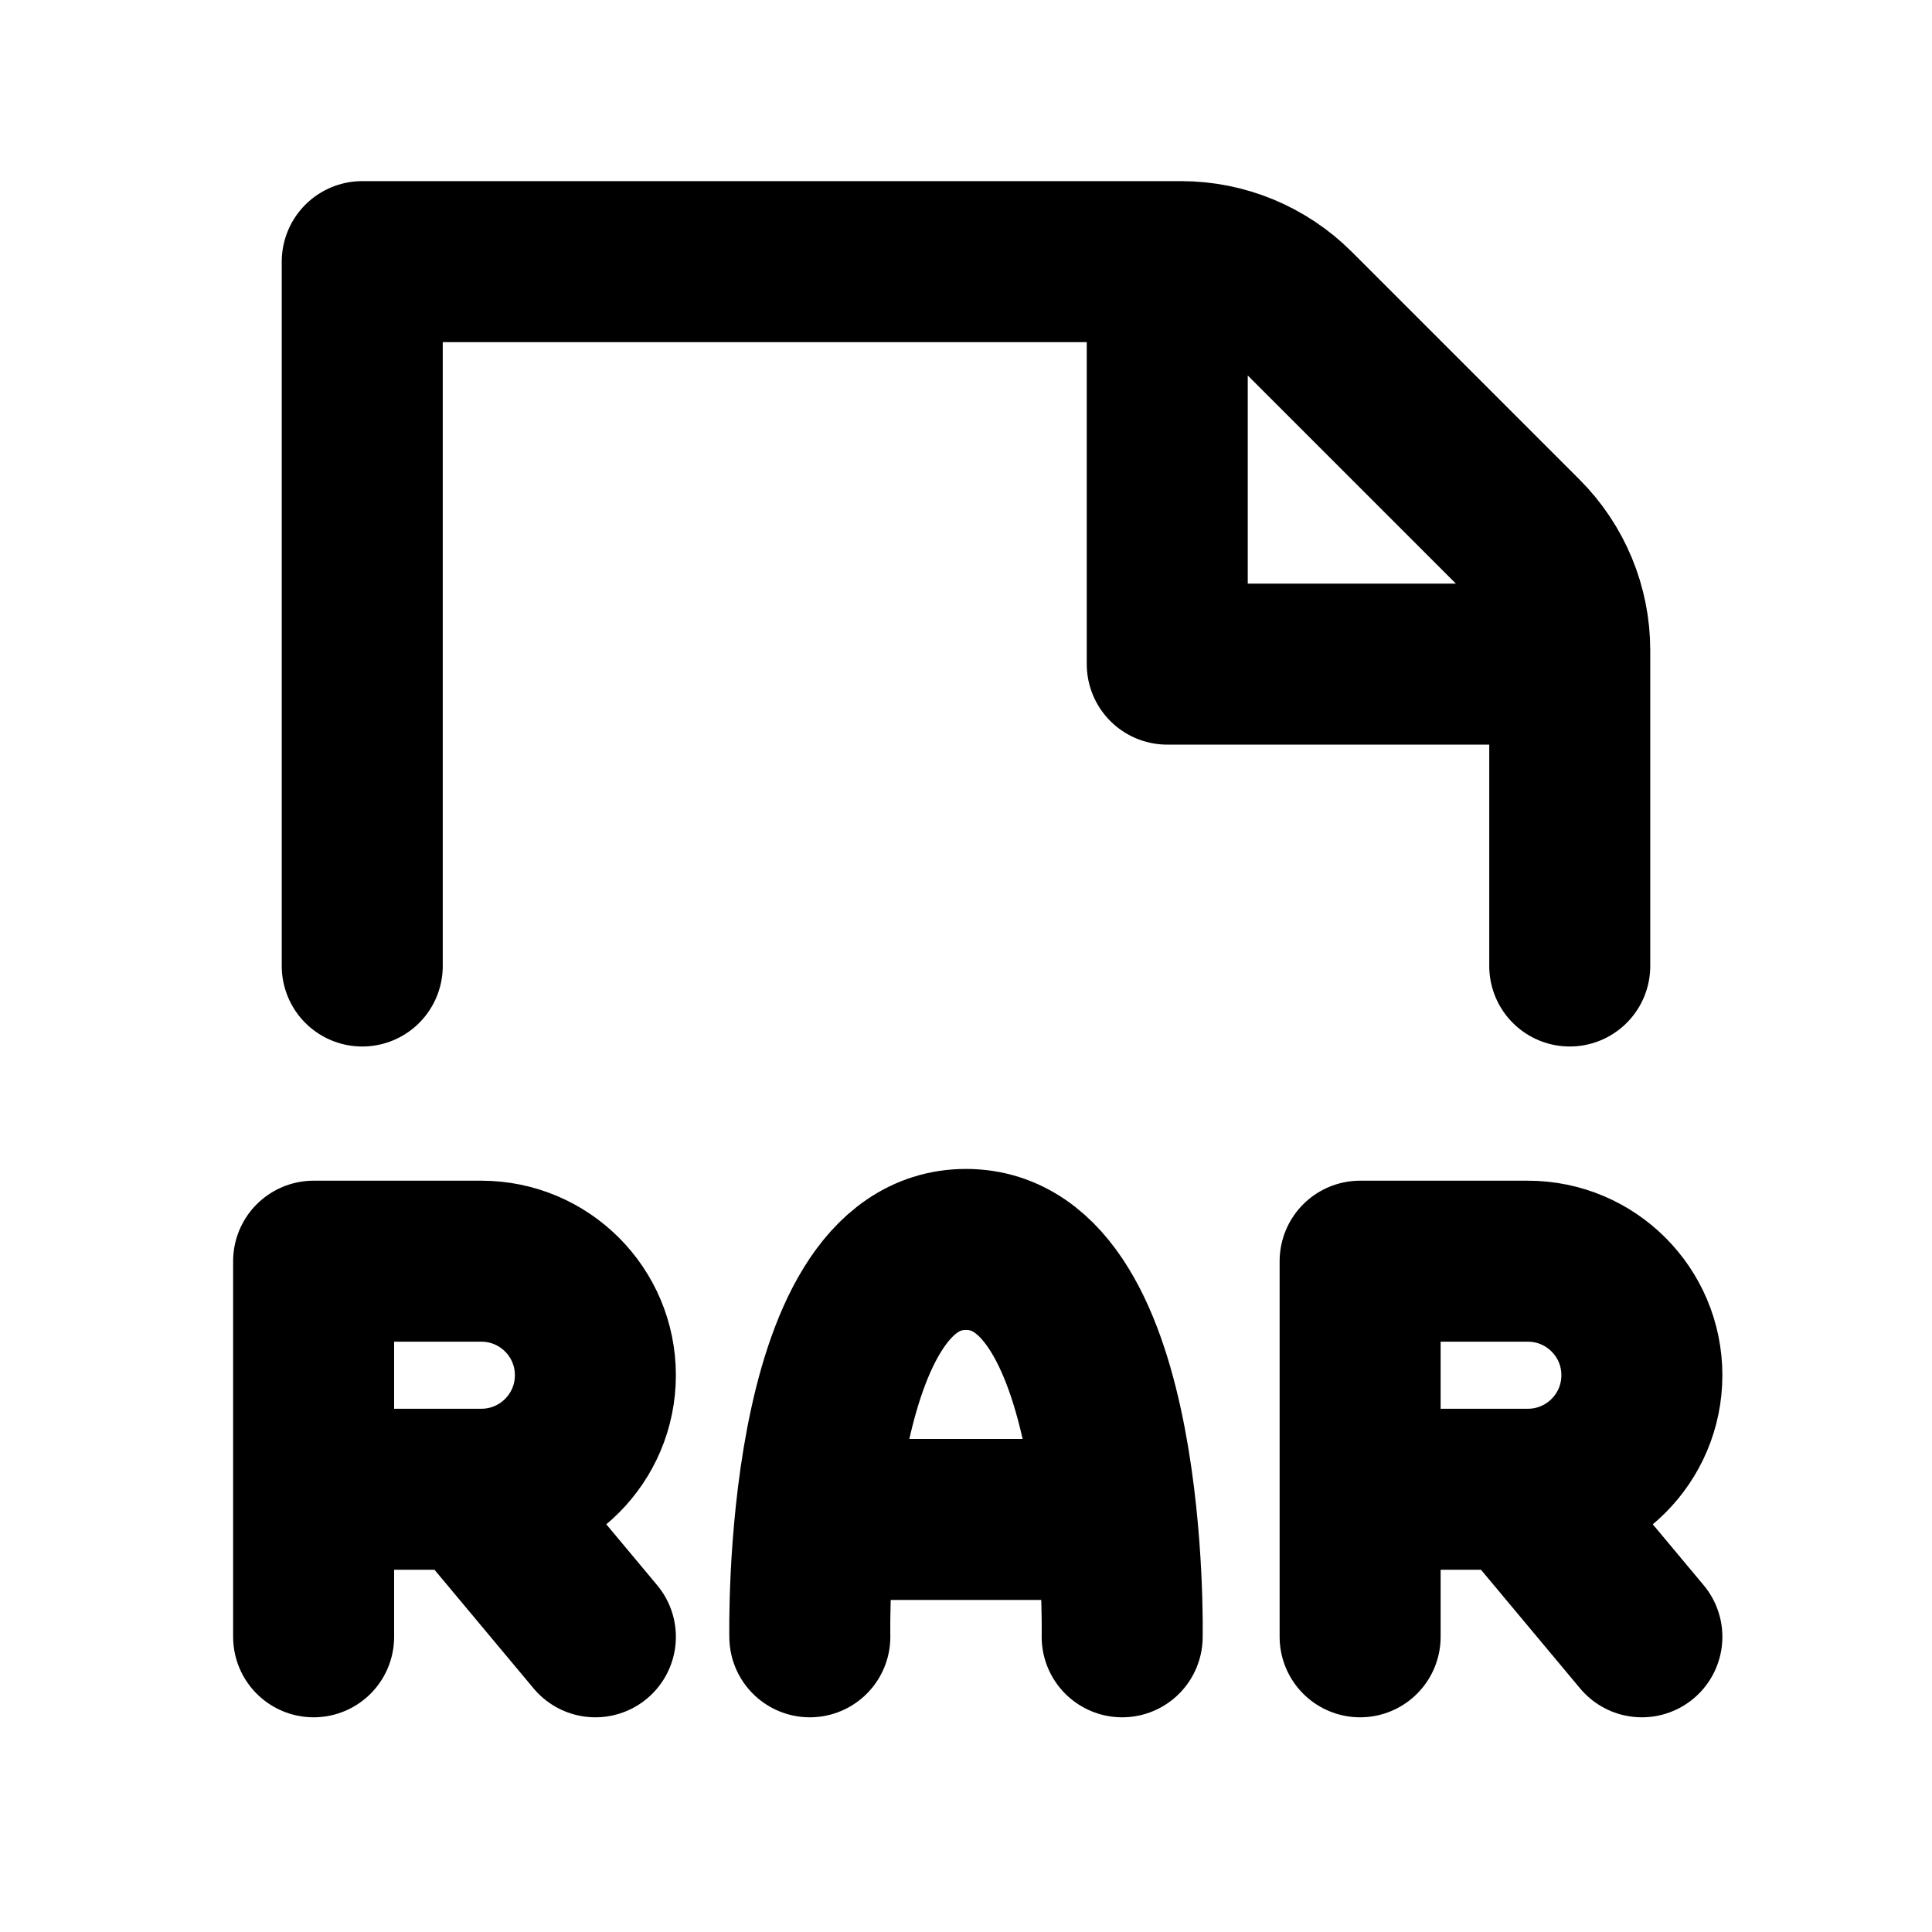
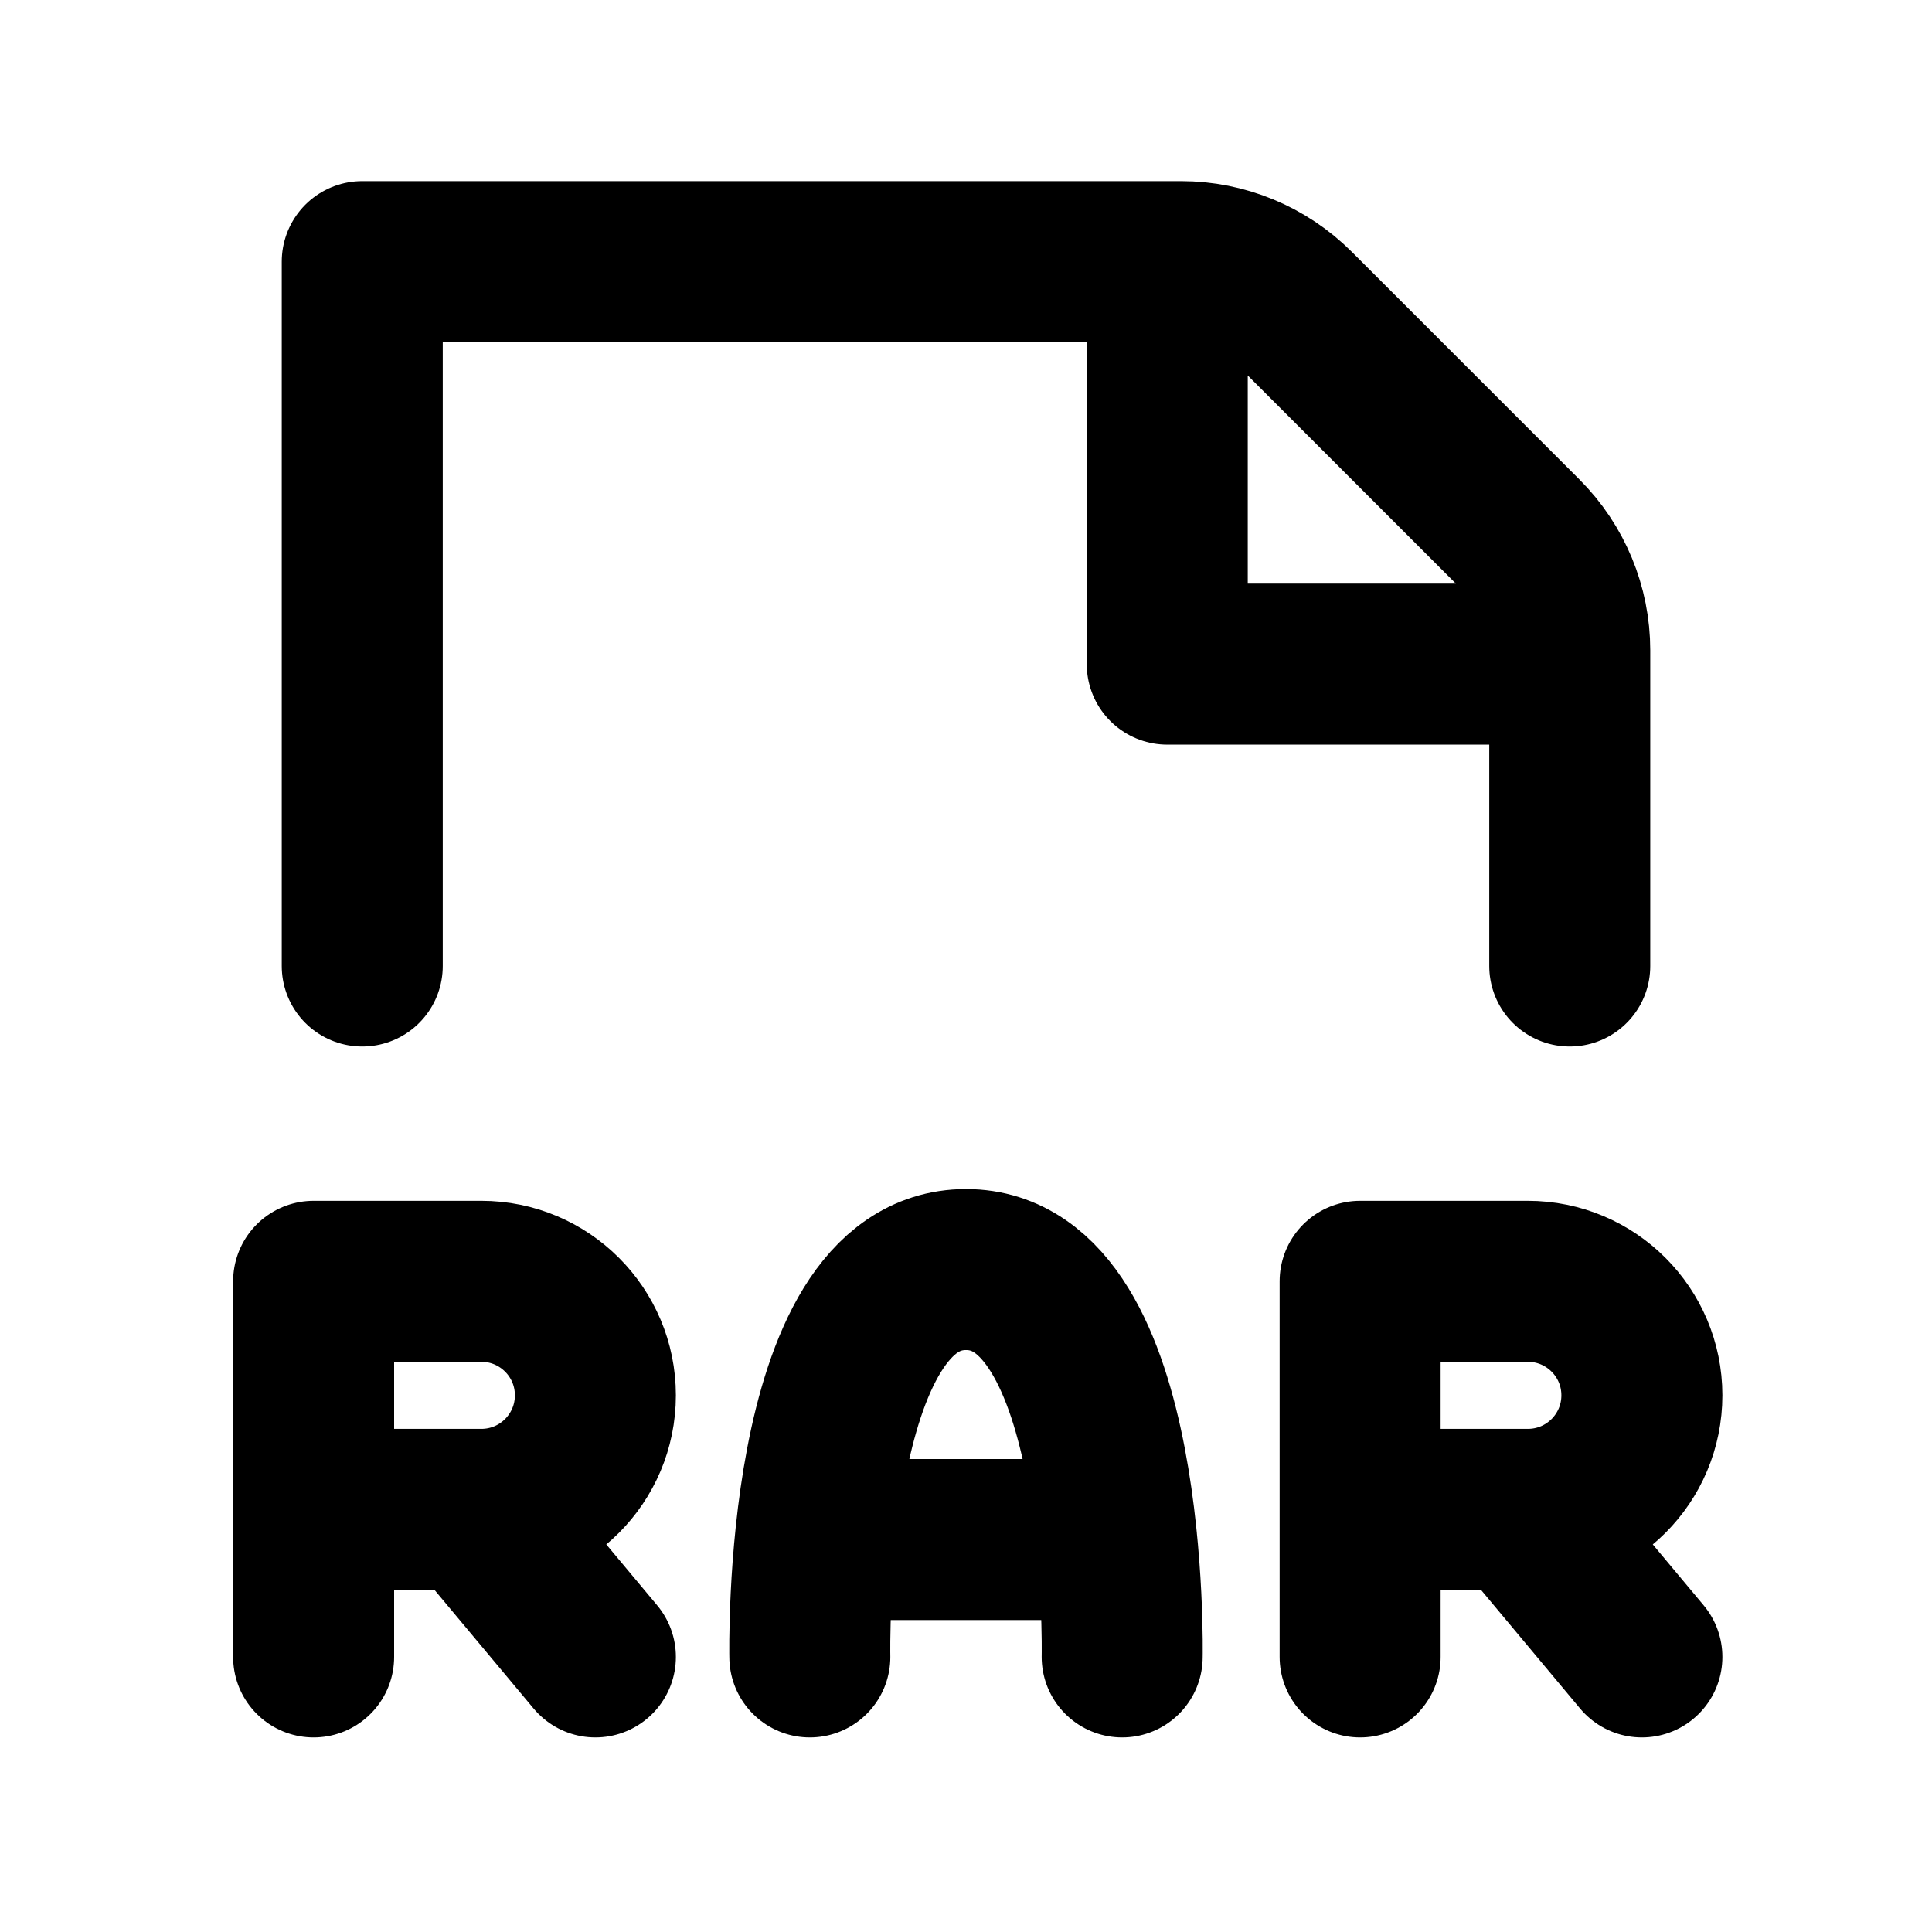
<svg xmlns="http://www.w3.org/2000/svg" width="24" height="24" viewBox="0 0 24 24" fill="none">
-   <path d="M4.5 12V3.25H14.672C15.202 3.25 15.711 3.461 16.086 3.836L18.914 6.664C19.289 7.039 19.5 7.548 19.5 8.078V12M14.5 3.25V8.25H19.5M10.06 20.333C10.06 20.333 9.958 15.521 12 15.521C14.041 15.521 13.94 20.333 13.94 20.333M10.577 18.875H13.423M3.896 18.5H5.979C6.762 18.5 7.396 17.866 7.396 17.083C7.396 16.301 6.762 15.667 5.979 15.667H3.896V20.333M5.865 18.5L7.396 20.333M16.896 18.5H18.979C19.762 18.5 20.396 17.866 20.396 17.083C20.396 16.301 19.762 15.667 18.979 15.667H16.896V20.333M18.865 18.5L20.396 20.333" stroke="black" stroke-width="2" stroke-linecap="round" stroke-linejoin="round" />
+   <path d="M4.5 12V3.25H14.672C15.202 3.25 15.711 3.461 16.086 3.836L18.914 6.664C19.289 7.039 19.5 7.548 19.5 8.078V12M14.5 3.25V8.25H19.5M10.06 20.583C10.06 20.583 9.958 15.771 12 15.771C14.041 15.771 13.94 20.583 13.94 20.583M3.896 18.75H5.979C6.762 18.75 7.396 18.116 7.396 17.333C7.396 16.551 6.762 15.917 5.979 15.917H3.896V20.583M5.865 18.75L7.396 20.583M16.896 18.75H18.979C19.762 18.75 20.396 18.116 20.396 17.333C20.396 16.551 19.762 15.917 18.979 15.917H16.896V20.583M18.865 18.75L20.396 20.583M10.129 19.125H13.871" stroke-width="2" stroke-linecap="round" stroke-linejoin="round" stroke="black" />
</svg>
